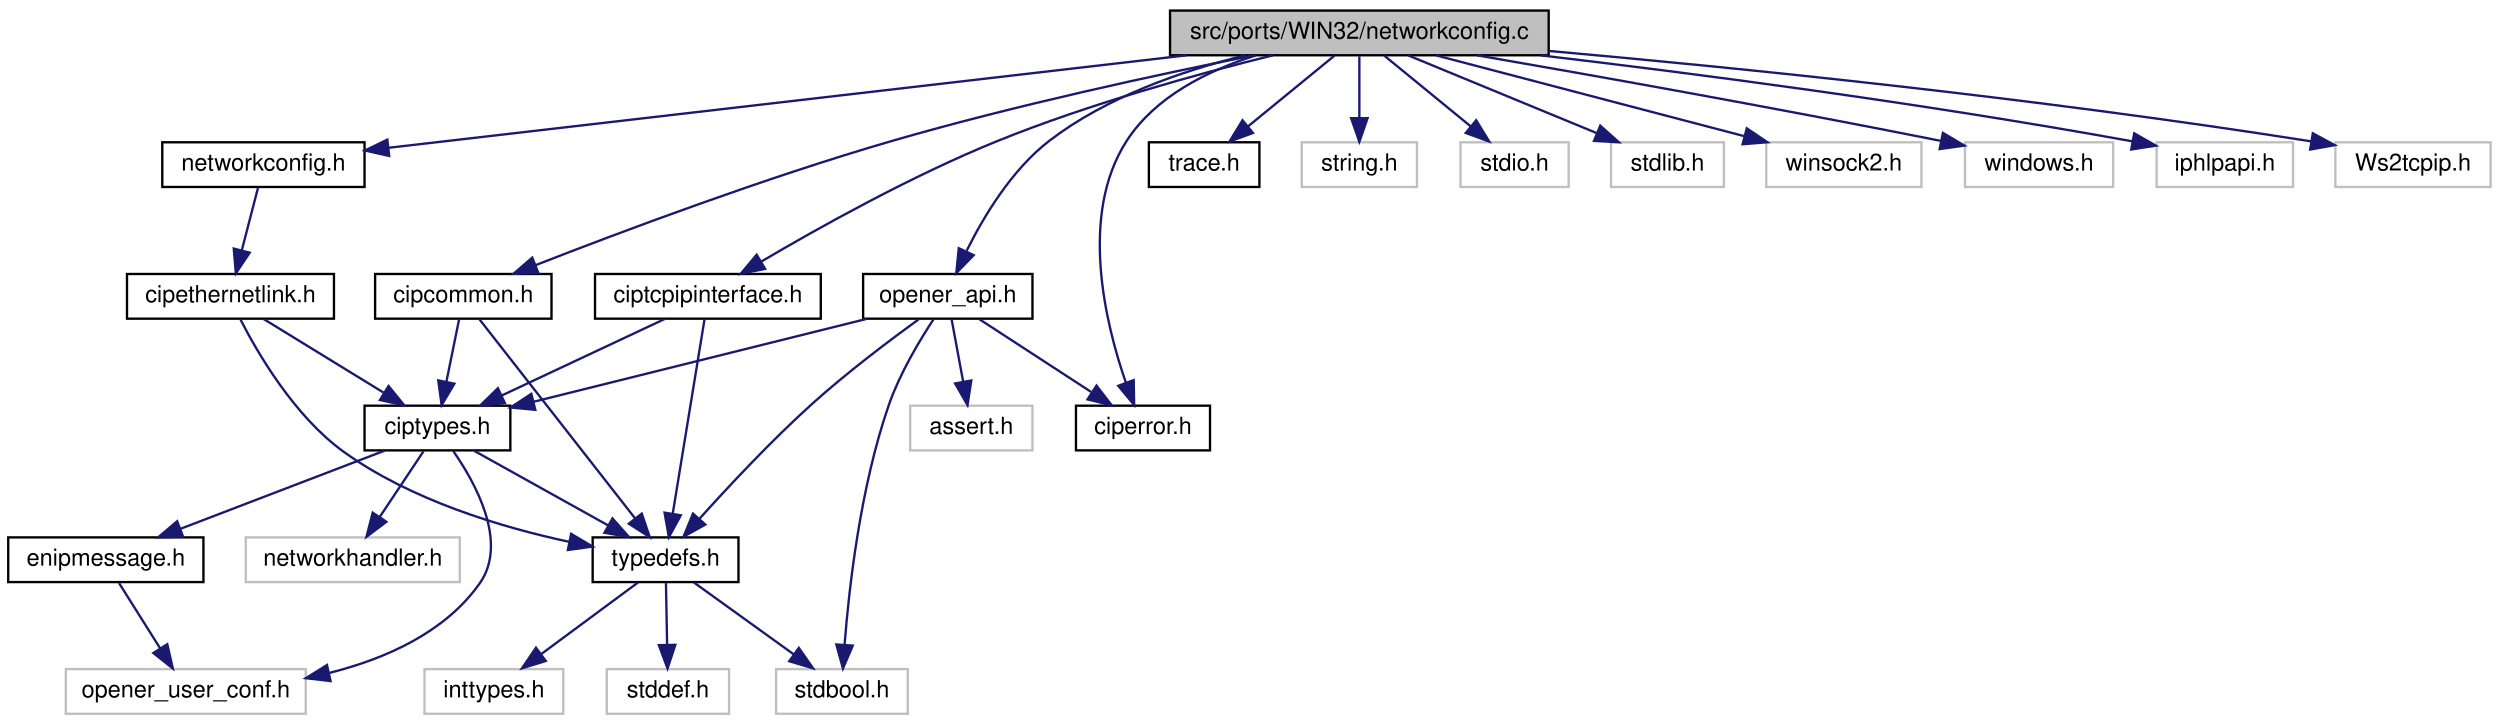
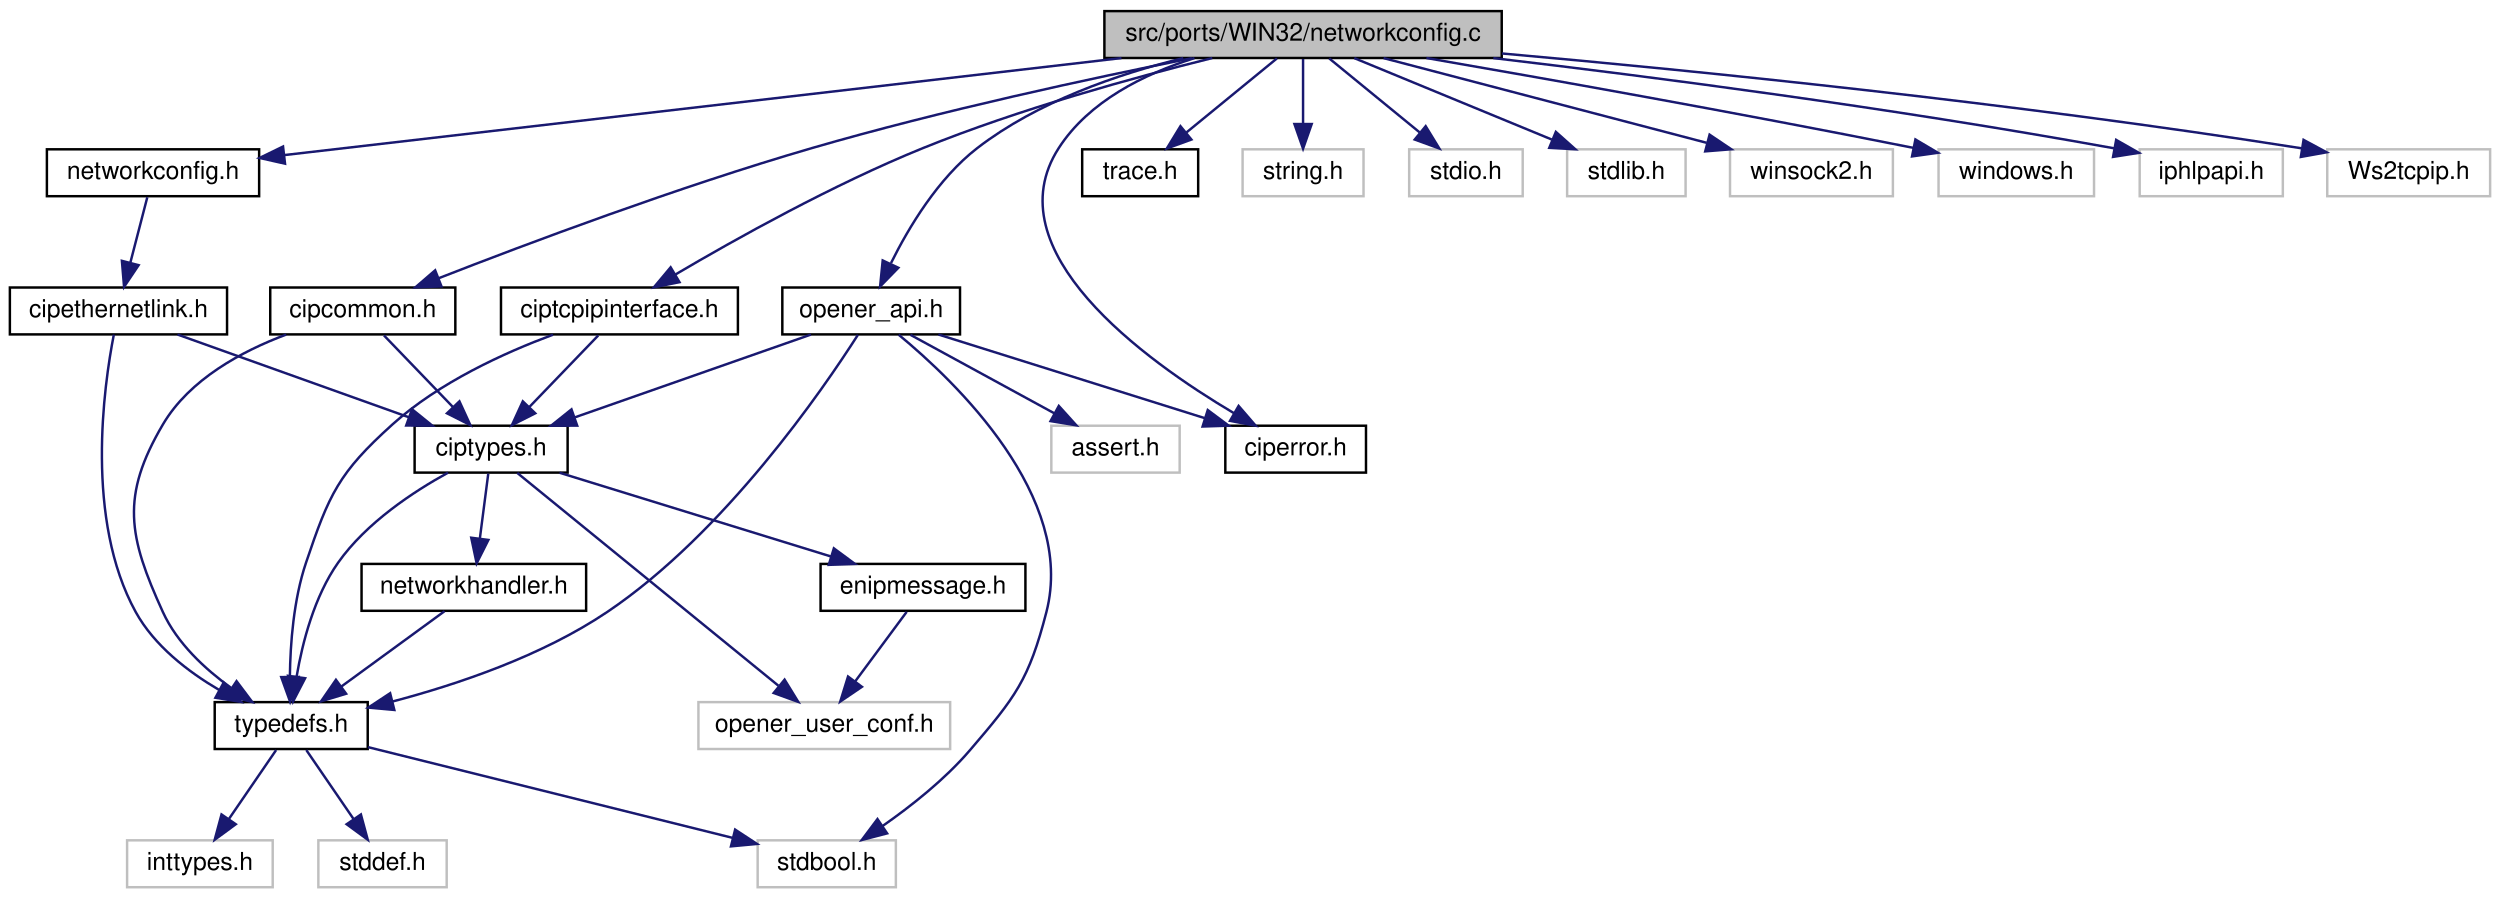
- <svg xmlns="http://www.w3.org/2000/svg" xmlns:xlink="http://www.w3.org/1999/xlink" width="1063pt" height="308pt" viewBox="0.00 0.00 1063.00 308.00">
-   <g id="graph0" class="graph" transform="scale(1 1) rotate(0) translate(4 304)">
+ <svg xmlns="http://www.w3.org/2000/svg" xmlns:xlink="http://www.w3.org/1999/xlink" width="1013pt" height="364pt" viewBox="0.00 0.00 1013.00 364.00">
+   <g id="graph0" class="graph" transform="scale(1 1) rotate(0) translate(4 360)">
    <g id="node1" class="node">
-       <polygon fill="#bfbfbf" stroke="black" points="493.5,-280.5 493.5,-299.5 654.5,-299.5 654.5,-280.5 493.5,-280.5" />
-       <text text-anchor="middle" x="574" y="-287.5" font-family="Helvetica,sans-Serif" font-size="10.00">src/ports/WIN32/networkconfig.c</text>
+       <polygon fill="#bfbfbf" stroke="black" points="443.5,-336.5 443.5,-355.5 604.5,-355.5 604.5,-336.5 443.5,-336.5" />
+       <text text-anchor="middle" x="524" y="-343.5" font-family="Helvetica,sans-Serif" font-size="10.00">src/ports/WIN32/networkconfig.c</text>
    </g>
    <g id="node2" class="node">
      <g id="a_node2">
        <a xlink:href="../../d1/dad/ciptcpipinterface_8h.html" target="_top" xlink:title="Public interface of the TCP/IP Interface Object. ">
-           <polygon fill="none" stroke="black" points="249,-168.5 249,-187.5 345,-187.5 345,-168.5 249,-168.5" />
-           <text text-anchor="middle" x="297" y="-175.5" font-family="Helvetica,sans-Serif" font-size="10.00">ciptcpipinterface.h</text>
+           <polygon fill="none" stroke="black" points="199,-224.5 199,-243.5 295,-243.5 295,-224.5 199,-224.5" />
+           <text text-anchor="middle" x="247" y="-231.5" font-family="Helvetica,sans-Serif" font-size="10.00">ciptcpipinterface.h</text>
        </a>
      </g>
    </g>
    <g id="edge1" class="edge">
-       <path fill="none" stroke="midnightblue" d="M537.202,-280.476C505.553,-272.621 458.977,-259.805 420,-244 383.642,-229.258 343.902,-207.054 319.71,-192.793" />
-       <polygon fill="midnightblue" stroke="midnightblue" points="321.325,-189.681 310.943,-187.57 317.742,-195.695 321.325,-189.681" />
+       <path fill="none" stroke="midnightblue" d="M487.202,-336.476C455.553,-328.621 408.977,-315.805 370,-300 333.642,-285.258 293.902,-263.054 269.71,-248.793" />
+       <polygon fill="midnightblue" stroke="midnightblue" points="271.325,-245.681 260.943,-243.57 267.742,-251.695 271.325,-245.681" />
    </g>
    <g id="node11" class="node">
      <g id="a_node11">
        <a xlink:href="../../dc/d39/WIN32_2networkconfig_8h.html" target="_top" xlink:title="networkconfig.h">
-           <polygon fill="none" stroke="black" points="65,-224.5 65,-243.5 151,-243.5 151,-224.5 65,-224.5" />
-           <text text-anchor="middle" x="108" y="-231.5" font-family="Helvetica,sans-Serif" font-size="10.00">networkconfig.h</text>
-         </a>
-       </g>
-     </g>
-     <g id="edge12" class="edge">
-       <path fill="none" stroke="midnightblue" d="M500.418,-280.473C405.998,-269.532 244.476,-250.815 161.166,-241.161" />
-       <polygon fill="midnightblue" stroke="midnightblue" points="161.497,-237.676 151.16,-240.001 160.691,-244.629 161.497,-237.676" />
+           <polygon fill="none" stroke="black" points="15,-280.5 15,-299.5 101,-299.5 101,-280.5 15,-280.5" />
+           <text text-anchor="middle" x="58" y="-287.5" font-family="Helvetica,sans-Serif" font-size="10.00">networkconfig.h</text>
+         </a>
+       </g>
+     </g>
+     <g id="edge13" class="edge">
+       <path fill="none" stroke="midnightblue" d="M450.418,-336.473C355.998,-325.532 194.476,-306.815 111.166,-297.161" />
+       <polygon fill="midnightblue" stroke="midnightblue" points="111.497,-293.676 101.16,-296.001 110.691,-300.629 111.497,-293.676" />
    </g>
    <g id="node13" class="node">
      <g id="a_node13">
        <a xlink:href="../../db/d14/cipcommon_8h.html" target="_top" xlink:title="cipcommon.h">
-           <polygon fill="none" stroke="black" points="155.5,-168.5 155.5,-187.5 230.5,-187.5 230.5,-168.5 155.5,-168.5" />
-           <text text-anchor="middle" x="193" y="-175.5" font-family="Helvetica,sans-Serif" font-size="10.00">cipcommon.h</text>
-         </a>
-       </g>
-     </g>
-     <g id="edge16" class="edge">
-       <path fill="none" stroke="midnightblue" d="M528.951,-280.429C488.358,-272.324 427.213,-259.167 375,-244 320.957,-228.301 259.602,-205.271 223.717,-191.255" />
-       <polygon fill="midnightblue" stroke="midnightblue" points="224.885,-187.954 214.298,-187.555 222.325,-194.469 224.885,-187.954" />
+           <polygon fill="none" stroke="black" points="105.5,-224.5 105.5,-243.5 180.5,-243.5 180.5,-224.5 105.5,-224.5" />
+           <text text-anchor="middle" x="143" y="-231.5" font-family="Helvetica,sans-Serif" font-size="10.00">cipcommon.h</text>
+         </a>
+       </g>
+     </g>
+     <g id="edge17" class="edge">
+       <path fill="none" stroke="midnightblue" d="M478.951,-336.429C438.358,-328.324 377.213,-315.167 325,-300 270.957,-284.301 209.602,-261.271 173.717,-247.255" />
+       <polygon fill="midnightblue" stroke="midnightblue" points="174.885,-243.954 164.298,-243.555 172.325,-250.469 174.885,-243.954" />
    </g>
    <g id="node14" class="node">
      <g id="a_node14">
        <a xlink:href="../../d6/d52/ciperror_8h.html" target="_top" xlink:title="ciperror.h">
-           <polygon fill="none" stroke="black" points="453.5,-112.5 453.5,-131.5 510.5,-131.5 510.5,-112.5 453.5,-112.5" />
-           <text text-anchor="middle" x="482" y="-119.5" font-family="Helvetica,sans-Serif" font-size="10.00">ciperror.h</text>
-         </a>
-       </g>
-     </g>
-     <g id="edge19" class="edge">
-       <path fill="none" stroke="midnightblue" d="M529.994,-280.441C509.598,-274.034 487.214,-262.969 475,-244 454.765,-212.575 465.98,-166.506 474.744,-141.243" />
-       <polygon fill="midnightblue" stroke="midnightblue" points="478.053,-142.386 478.251,-131.793 471.49,-139.951 478.053,-142.386" />
+           <polygon fill="none" stroke="black" points="492.5,-168.5 492.5,-187.5 549.5,-187.5 549.5,-168.5 492.5,-168.5" />
+           <text text-anchor="middle" x="521" y="-175.5" font-family="Helvetica,sans-Serif" font-size="10.00">ciperror.h</text>
+         </a>
+       </g>
+     </g>
+     <g id="edge20" class="edge">
+       <path fill="none" stroke="midnightblue" d="M479.994,-336.441C459.598,-330.034 437.214,-318.969 425,-300 398.3,-258.535 459.511,-214.198 496.1,-192.516" />
+       <polygon fill="midnightblue" stroke="midnightblue" points="497.882,-195.529 504.803,-187.507 494.39,-189.462 497.882,-195.529" />
    </g>
    <g id="node15" class="node">
      <g id="a_node15">
        <a xlink:href="../../d4/d38/opener__api_8h.html" target="_top" xlink:title="opener_api.h">
-           <polygon fill="none" stroke="black" points="363,-168.5 363,-187.5 435,-187.5 435,-168.5 363,-168.5" />
-           <text text-anchor="middle" x="399" y="-175.5" font-family="Helvetica,sans-Serif" font-size="10.00">opener_api.h</text>
-         </a>
-       </g>
-     </g>
-     <g id="edge20" class="edge">
-       <path fill="none" stroke="midnightblue" d="M525.451,-280.473C498.759,-273.924 466.244,-262.717 442,-244 426.142,-231.757 414.244,-211.933 407.029,-197.392" />
-       <polygon fill="midnightblue" stroke="midnightblue" points="410.012,-195.507 402.614,-187.922 403.668,-198.465 410.012,-195.507" />
+           <polygon fill="none" stroke="black" points="313,-224.5 313,-243.5 385,-243.5 385,-224.5 313,-224.5" />
+           <text text-anchor="middle" x="349" y="-231.5" font-family="Helvetica,sans-Serif" font-size="10.00">opener_api.h</text>
+         </a>
+       </g>
+     </g>
+     <g id="edge21" class="edge">
+       <path fill="none" stroke="midnightblue" d="M475.451,-336.473C448.759,-329.924 416.244,-318.717 392,-300 376.142,-287.757 364.244,-267.933 357.029,-253.392" />
+       <polygon fill="midnightblue" stroke="midnightblue" points="360.012,-251.507 352.614,-243.922 353.668,-254.465 360.012,-251.507" />
    </g>
    <g id="node17" class="node">
      <g id="a_node17">
        <a xlink:href="../../d1/d1b/trace_8h.html" target="_top" xlink:title="Tracing infrastructure for OpENer. ">
-           <polygon fill="none" stroke="black" points="484.5,-224.5 484.5,-243.5 531.5,-243.5 531.5,-224.5 484.5,-224.5" />
-           <text text-anchor="middle" x="508" y="-231.5" font-family="Helvetica,sans-Serif" font-size="10.00">trace.h</text>
-         </a>
-       </g>
-     </g>
-     <g id="edge26" class="edge">
-       <path fill="none" stroke="midnightblue" d="M563.396,-280.324C553.544,-272.263 538.649,-260.077 526.785,-250.369" />
-       <polygon fill="midnightblue" stroke="midnightblue" points="528.753,-247.457 518.797,-243.834 524.32,-252.875 528.753,-247.457" />
+           <polygon fill="none" stroke="black" points="434.5,-280.5 434.5,-299.5 481.5,-299.5 481.5,-280.5 434.5,-280.5" />
+           <text text-anchor="middle" x="458" y="-287.5" font-family="Helvetica,sans-Serif" font-size="10.00">trace.h</text>
+         </a>
+       </g>
+     </g>
+     <g id="edge27" class="edge">
+       <path fill="none" stroke="midnightblue" d="M513.396,-336.324C503.544,-328.263 488.649,-316.077 476.785,-306.369" />
+       <polygon fill="midnightblue" stroke="midnightblue" points="478.753,-303.457 468.797,-299.834 474.32,-308.875 478.753,-303.457" />
    </g>
    <g id="node18" class="node">
-       <polygon fill="none" stroke="#bfbfbf" points="549.5,-224.5 549.5,-243.5 598.5,-243.5 598.5,-224.5 549.5,-224.5" />
-       <text text-anchor="middle" x="574" y="-231.5" font-family="Helvetica,sans-Serif" font-size="10.00">string.h</text>
-     </g>
-     <g id="edge27" class="edge">
-       <path fill="none" stroke="midnightblue" d="M574,-280.083C574,-273.006 574,-262.861 574,-253.986" />
-       <polygon fill="midnightblue" stroke="midnightblue" points="577.5,-253.751 574,-243.751 570.5,-253.751 577.5,-253.751" />
+       <polygon fill="none" stroke="#bfbfbf" points="499.5,-280.5 499.5,-299.5 548.5,-299.5 548.5,-280.5 499.5,-280.5" />
+       <text text-anchor="middle" x="524" y="-287.5" font-family="Helvetica,sans-Serif" font-size="10.00">string.h</text>
+     </g>
+     <g id="edge28" class="edge">
+       <path fill="none" stroke="midnightblue" d="M524,-336.083C524,-329.006 524,-318.861 524,-309.986" />
+       <polygon fill="midnightblue" stroke="midnightblue" points="527.5,-309.751 524,-299.751 520.5,-309.751 527.5,-309.751" />
    </g>
    <g id="node19" class="node">
-       <polygon fill="none" stroke="#bfbfbf" points="617,-224.5 617,-243.5 663,-243.5 663,-224.5 617,-224.5" />
-       <text text-anchor="middle" x="640" y="-231.5" font-family="Helvetica,sans-Serif" font-size="10.00">stdio.h</text>
-     </g>
-     <g id="edge28" class="edge">
-       <path fill="none" stroke="midnightblue" d="M584.604,-280.324C594.456,-272.263 609.351,-260.077 621.215,-250.369" />
-       <polygon fill="midnightblue" stroke="midnightblue" points="623.68,-252.875 629.203,-243.834 619.247,-247.457 623.68,-252.875" />
+       <polygon fill="none" stroke="#bfbfbf" points="567,-280.5 567,-299.5 613,-299.5 613,-280.5 567,-280.5" />
+       <text text-anchor="middle" x="590" y="-287.5" font-family="Helvetica,sans-Serif" font-size="10.00">stdio.h</text>
+     </g>
+     <g id="edge29" class="edge">
+       <path fill="none" stroke="midnightblue" d="M534.604,-336.324C544.456,-328.263 559.351,-316.077 571.215,-306.369" />
+       <polygon fill="midnightblue" stroke="midnightblue" points="573.68,-308.875 579.203,-299.834 569.247,-303.457 573.68,-308.875" />
    </g>
    <g id="node20" class="node">
-       <polygon fill="none" stroke="#bfbfbf" points="681,-224.5 681,-243.5 729,-243.5 729,-224.5 681,-224.5" />
-       <text text-anchor="middle" x="705" y="-231.5" font-family="Helvetica,sans-Serif" font-size="10.00">stdlib.h</text>
-     </g>
-     <g id="edge29" class="edge">
-       <path fill="none" stroke="midnightblue" d="M594.757,-280.444C616.316,-271.557 650.263,-257.563 674.794,-247.451" />
-       <polygon fill="midnightblue" stroke="midnightblue" points="676.428,-250.563 684.34,-243.516 673.761,-244.092 676.428,-250.563" />
+       <polygon fill="none" stroke="#bfbfbf" points="631,-280.5 631,-299.5 679,-299.5 679,-280.5 631,-280.5" />
+       <text text-anchor="middle" x="655" y="-287.5" font-family="Helvetica,sans-Serif" font-size="10.00">stdlib.h</text>
+     </g>
+     <g id="edge30" class="edge">
+       <path fill="none" stroke="midnightblue" d="M544.757,-336.444C566.316,-327.557 600.263,-313.563 624.794,-303.451" />
+       <polygon fill="midnightblue" stroke="midnightblue" points="626.428,-306.563 634.34,-299.516 623.761,-300.092 626.428,-306.563" />
    </g>
    <g id="node21" class="node">
-       <polygon fill="none" stroke="#bfbfbf" points="747,-224.5 747,-243.5 813,-243.5 813,-224.5 747,-224.5" />
-       <text text-anchor="middle" x="780" y="-231.5" font-family="Helvetica,sans-Serif" font-size="10.00">winsock2.h</text>
-     </g>
-     <g id="edge30" class="edge">
-       <path fill="none" stroke="midnightblue" d="M606.641,-280.444C642.05,-271.162 698.709,-256.309 737.553,-246.127" />
-       <polygon fill="midnightblue" stroke="midnightblue" points="738.726,-249.438 747.511,-243.516 736.951,-242.667 738.726,-249.438" />
+       <polygon fill="none" stroke="#bfbfbf" points="697,-280.5 697,-299.5 763,-299.5 763,-280.5 697,-280.5" />
+       <text text-anchor="middle" x="730" y="-287.5" font-family="Helvetica,sans-Serif" font-size="10.00">winsock2.h</text>
+     </g>
+     <g id="edge31" class="edge">
+       <path fill="none" stroke="midnightblue" d="M556.641,-336.444C592.05,-327.162 648.709,-312.309 687.553,-302.127" />
+       <polygon fill="midnightblue" stroke="midnightblue" points="688.726,-305.438 697.511,-299.516 686.951,-298.667 688.726,-305.438" />
    </g>
    <g id="node22" class="node">
-       <polygon fill="none" stroke="#bfbfbf" points="831.5,-224.5 831.5,-243.5 894.5,-243.5 894.5,-224.5 831.5,-224.5" />
-       <text text-anchor="middle" x="863" y="-231.5" font-family="Helvetica,sans-Serif" font-size="10.00">windows.h</text>
-     </g>
-     <g id="edge31" class="edge">
-       <path fill="none" stroke="midnightblue" d="M623.978,-280.484C671.981,-272.181 746.794,-258.916 821.22,-244.097" />
-       <polygon fill="midnightblue" stroke="midnightblue" points="822.121,-247.486 831.24,-242.092 820.748,-240.622 822.121,-247.486" />
+       <polygon fill="none" stroke="#bfbfbf" points="781.5,-280.5 781.5,-299.5 844.5,-299.5 844.5,-280.5 781.5,-280.5" />
+       <text text-anchor="middle" x="813" y="-287.5" font-family="Helvetica,sans-Serif" font-size="10.00">windows.h</text>
+     </g>
+     <g id="edge32" class="edge">
+       <path fill="none" stroke="midnightblue" d="M573.978,-336.484C621.981,-328.181 696.794,-314.916 771.22,-300.097" />
+       <polygon fill="midnightblue" stroke="midnightblue" points="772.121,-303.486 781.24,-298.092 770.748,-296.622 772.121,-303.486" />
    </g>
    <g id="node23" class="node">
-       <polygon fill="none" stroke="#bfbfbf" points="913,-224.5 913,-243.5 971,-243.5 971,-224.5 913,-224.5" />
-       <text text-anchor="middle" x="942" y="-231.5" font-family="Helvetica,sans-Serif" font-size="10.00">iphlpapi.h</text>
-     </g>
-     <g id="edge32" class="edge">
-       <path fill="none" stroke="midnightblue" d="M651.095,-280.463C715.619,-272.856 810.295,-260.625 902.594,-243.913" />
-       <polygon fill="midnightblue" stroke="midnightblue" points="903.466,-247.312 912.672,-242.069 902.205,-240.426 903.466,-247.312" />
+       <polygon fill="none" stroke="#bfbfbf" points="863,-280.5 863,-299.5 921,-299.5 921,-280.5 863,-280.5" />
+       <text text-anchor="middle" x="892" y="-287.5" font-family="Helvetica,sans-Serif" font-size="10.00">iphlpapi.h</text>
+     </g>
+     <g id="edge33" class="edge">
+       <path fill="none" stroke="midnightblue" d="M601.095,-336.463C665.619,-328.856 760.295,-316.625 852.594,-299.913" />
+       <polygon fill="midnightblue" stroke="midnightblue" points="853.466,-303.312 862.672,-298.069 852.205,-296.426 853.466,-303.312" />
    </g>
    <g id="node24" class="node">
-       <polygon fill="none" stroke="#bfbfbf" points="989,-224.5 989,-243.5 1055,-243.5 1055,-224.5 989,-224.5" />
-       <text text-anchor="middle" x="1022" y="-231.5" font-family="Helvetica,sans-Serif" font-size="10.00">Ws2tcpip.h</text>
-     </g>
-     <g id="edge33" class="edge">
-       <path fill="none" stroke="midnightblue" d="M654.606,-282.333C734.319,-275.218 859.952,-262.606 978.724,-243.886" />
-       <polygon fill="midnightblue" stroke="midnightblue" points="979.399,-247.323 988.724,-242.293 978.298,-240.41 979.399,-247.323" />
+       <polygon fill="none" stroke="#bfbfbf" points="939,-280.5 939,-299.5 1005,-299.5 1005,-280.5 939,-280.5" />
+       <text text-anchor="middle" x="972" y="-287.5" font-family="Helvetica,sans-Serif" font-size="10.00">Ws2tcpip.h</text>
+     </g>
+     <g id="edge34" class="edge">
+       <path fill="none" stroke="midnightblue" d="M604.606,-338.333C684.319,-331.218 809.952,-318.606 928.724,-299.886" />
+       <polygon fill="midnightblue" stroke="midnightblue" points="929.399,-303.323 938.724,-298.293 928.298,-296.41 929.399,-303.323" />
    </g>
    <g id="node3" class="node">
      <g id="a_node3">
        <a xlink:href="../../d7/d69/typedefs_8h.html" target="_top" xlink:title="typedefs.h">
-           <polygon fill="none" stroke="black" points="248,-56.5 248,-75.5 310,-75.5 310,-56.5 248,-56.5" />
-           <text text-anchor="middle" x="279" y="-63.5" font-family="Helvetica,sans-Serif" font-size="10.00">typedefs.h</text>
+           <polygon fill="none" stroke="black" points="83,-56.5 83,-75.5 145,-75.5 145,-56.5 83,-56.5" />
+           <text text-anchor="middle" x="114" y="-63.5" font-family="Helvetica,sans-Serif" font-size="10.00">typedefs.h</text>
        </a>
      </g>
    </g>
    <g id="edge2" class="edge">
-       <path fill="none" stroke="midnightblue" d="M295.588,-168.368C292.683,-150.617 285.982,-109.666 282.043,-85.597" />
-       <polygon fill="midnightblue" stroke="midnightblue" points="285.475,-84.895 280.406,-75.591 278.567,-86.025 285.475,-84.895" />
+       <path fill="none" stroke="midnightblue" d="M220.088,-224.387C200.38,-217.069 173.887,-205.023 155,-188 133.199,-168.35 129.381,-159.811 120,-132 114.957,-117.05 113.625,-99.137 113.459,-85.905" />
+       <polygon fill="midnightblue" stroke="midnightblue" points="116.96,-85.705 113.549,-75.674 109.961,-85.643 116.96,-85.705" />
    </g>
    <g id="node7" class="node">
      <g id="a_node7">
        <a xlink:href="../../df/d28/ciptypes_8h.html" target="_top" xlink:title="ciptypes.h">
-           <polygon fill="none" stroke="black" points="151,-112.5 151,-131.5 213,-131.5 213,-112.5 151,-112.5" />
-           <text text-anchor="middle" x="182" y="-119.5" font-family="Helvetica,sans-Serif" font-size="10.00">ciptypes.h</text>
+           <polygon fill="none" stroke="black" points="164,-168.5 164,-187.5 226,-187.5 226,-168.5 164,-168.5" />
+           <text text-anchor="middle" x="195" y="-175.5" font-family="Helvetica,sans-Serif" font-size="10.00">ciptypes.h</text>
        </a>
      </g>
    </g>
    <g id="edge6" class="edge">
-       <path fill="none" stroke="midnightblue" d="M278.778,-168.444C260.104,-159.675 230.844,-145.935 209.383,-135.858" />
-       <polygon fill="midnightblue" stroke="midnightblue" points="210.676,-132.599 200.137,-131.516 207.701,-138.935 210.676,-132.599" />
+       <path fill="none" stroke="midnightblue" d="M238.413,-224.083C230.841,-216.22 219.622,-204.569 210.486,-195.081" />
+       <polygon fill="midnightblue" stroke="midnightblue" points="212.885,-192.527 203.427,-187.751 207.842,-197.382 212.885,-192.527" />
    </g>
    <g id="node4" class="node">
-       <polygon fill="none" stroke="#bfbfbf" points="176.5,-0.5 176.5,-19.5 235.5,-19.5 235.5,-0.5 176.5,-0.5" />
-       <text text-anchor="middle" x="206" y="-7.5" font-family="Helvetica,sans-Serif" font-size="10.00">inttypes.h</text>
+       <polygon fill="none" stroke="#bfbfbf" points="47.5,-0.5 47.5,-19.5 106.5,-19.5 106.5,-0.5 47.5,-0.5" />
+       <text text-anchor="middle" x="77" y="-7.5" font-family="Helvetica,sans-Serif" font-size="10.00">inttypes.h</text>
    </g>
    <g id="edge3" class="edge">
-       <path fill="none" stroke="midnightblue" d="M267.271,-56.324C256.163,-48.107 239.258,-35.602 226.017,-25.807" />
-       <polygon fill="midnightblue" stroke="midnightblue" points="228.063,-22.967 217.942,-19.834 223.9,-28.595 228.063,-22.967" />
+       <path fill="none" stroke="midnightblue" d="M107.89,-56.083C102.718,-48.534 95.154,-37.495 88.806,-28.23" />
+       <polygon fill="midnightblue" stroke="midnightblue" points="91.536,-26.022 82.996,-19.751 85.761,-29.979 91.536,-26.022" />
    </g>
    <g id="node5" class="node">
-       <polygon fill="none" stroke="#bfbfbf" points="254,-0.5 254,-19.5 306,-19.5 306,-0.5 254,-0.5" />
-       <text text-anchor="middle" x="280" y="-7.5" font-family="Helvetica,sans-Serif" font-size="10.00">stddef.h</text>
+       <polygon fill="none" stroke="#bfbfbf" points="125,-0.5 125,-19.5 177,-19.5 177,-0.5 125,-0.5" />
+       <text text-anchor="middle" x="151" y="-7.5" font-family="Helvetica,sans-Serif" font-size="10.00">stddef.h</text>
    </g>
    <g id="edge4" class="edge">
-       <path fill="none" stroke="midnightblue" d="M279.165,-56.083C279.296,-49.006 279.484,-38.861 279.648,-29.986" />
-       <polygon fill="midnightblue" stroke="midnightblue" points="283.152,-29.814 279.838,-19.751 276.153,-29.684 283.152,-29.814" />
+       <path fill="none" stroke="midnightblue" d="M120.11,-56.083C125.282,-48.534 132.846,-37.495 139.194,-28.23" />
+       <polygon fill="midnightblue" stroke="midnightblue" points="142.239,-29.979 145.004,-19.751 136.464,-26.022 142.239,-29.979" />
    </g>
    <g id="node6" class="node">
-       <polygon fill="none" stroke="#bfbfbf" points="326,-0.5 326,-19.5 382,-19.5 382,-0.5 326,-0.5" />
-       <text text-anchor="middle" x="354" y="-7.5" font-family="Helvetica,sans-Serif" font-size="10.00">stdbool.h</text>
+       <polygon fill="none" stroke="#bfbfbf" points="303,-0.5 303,-19.5 359,-19.5 359,-0.5 303,-0.5" />
+       <text text-anchor="middle" x="331" y="-7.5" font-family="Helvetica,sans-Serif" font-size="10.00">stdbool.h</text>
    </g>
    <g id="edge5" class="edge">
-       <path fill="none" stroke="midnightblue" d="M291.05,-56.324C302.463,-48.107 319.831,-35.602 333.435,-25.807" />
-       <polygon fill="midnightblue" stroke="midnightblue" points="335.66,-28.517 341.731,-19.834 331.57,-22.837 335.66,-28.517" />
+       <path fill="none" stroke="midnightblue" d="M145.091,-57.263C184.066,-47.564 250.849,-30.945 292.869,-20.489" />
+       <polygon fill="midnightblue" stroke="midnightblue" points="293.87,-23.847 302.728,-18.035 292.179,-17.054 293.87,-23.847" />
    </g>
    <g id="edge7" class="edge">
-       <path fill="none" stroke="midnightblue" d="M197.585,-112.324C212.999,-103.743 236.812,-90.486 254.71,-80.522" />
-       <polygon fill="midnightblue" stroke="midnightblue" points="256.419,-83.577 263.454,-75.654 253.014,-77.461 256.419,-83.577" />
+       <path fill="none" stroke="midnightblue" d="M177.542,-168.479C163.543,-160.788 144.412,-148.201 133,-132 123.373,-118.333 118.579,-99.796 116.219,-86.015" />
+       <polygon fill="midnightblue" stroke="midnightblue" points="119.634,-85.174 114.756,-75.769 112.704,-86.163 119.634,-85.174" />
    </g>
    <g id="node8" class="node">
-       <polygon fill="none" stroke="#bfbfbf" points="100.5,-56.5 100.5,-75.5 191.5,-75.5 191.5,-56.5 100.5,-56.5" />
-       <text text-anchor="middle" x="146" y="-63.5" font-family="Helvetica,sans-Serif" font-size="10.00">networkhandler.h</text>
+       <g id="a_node8">
+         <a xlink:href="../../d0/d47/networkhandler_8h.html" target="_top" xlink:title="networkhandler.h">
+           <polygon fill="none" stroke="black" points="142.5,-112.5 142.5,-131.5 233.5,-131.5 233.5,-112.5 142.5,-112.5" />
+           <text text-anchor="middle" x="188" y="-119.5" font-family="Helvetica,sans-Serif" font-size="10.00">networkhandler.h</text>
+         </a>
+       </g>
    </g>
    <g id="edge8" class="edge">
-       <path fill="none" stroke="midnightblue" d="M176.055,-112.083C171.023,-104.534 163.663,-93.495 157.487,-84.23" />
-       <polygon fill="midnightblue" stroke="midnightblue" points="160.293,-82.13 151.834,-75.751 154.469,-86.013 160.293,-82.13" />
+       <path fill="none" stroke="midnightblue" d="M193.844,-168.083C192.916,-160.927 191.582,-150.635 190.423,-141.691" />
+       <polygon fill="midnightblue" stroke="midnightblue" points="193.891,-141.218 189.134,-131.751 186.949,-142.118 193.891,-141.218" />
    </g>
    <g id="node9" class="node">
      <g id="a_node9">
        <a xlink:href="../../d8/d2c/enipmessage_8h.html" target="_top" xlink:title="enipmessage.h">
-           <polygon fill="none" stroke="black" points="-0.5,-56.5 -0.5,-75.5 82.5,-75.5 82.5,-56.5 -0.5,-56.5" />
-           <text text-anchor="middle" x="41" y="-63.5" font-family="Helvetica,sans-Serif" font-size="10.00">enipmessage.h</text>
-         </a>
-       </g>
+           <polygon fill="none" stroke="black" points="328.5,-112.5 328.5,-131.5 411.5,-131.5 411.5,-112.5 328.5,-112.5" />
+           <text text-anchor="middle" x="370" y="-119.5" font-family="Helvetica,sans-Serif" font-size="10.00">enipmessage.h</text>
+         </a>
+       </g>
+     </g>
+     <g id="edge10" class="edge">
+       <path fill="none" stroke="midnightblue" d="M222.729,-168.444C252.426,-159.28 299.716,-144.688 332.669,-134.519" />
+       <polygon fill="midnightblue" stroke="midnightblue" points="333.877,-137.809 342.4,-131.516 331.813,-131.121 333.877,-137.809" />
+     </g>
+     <g id="node10" class="node">
+       <polygon fill="none" stroke="#bfbfbf" points="279,-56.5 279,-75.5 381,-75.5 381,-56.5 279,-56.5" />
+       <text text-anchor="middle" x="330" y="-63.5" font-family="Helvetica,sans-Serif" font-size="10.00">opener_user_conf.h</text>
+     </g>
+     <g id="edge12" class="edge">
+       <path fill="none" stroke="midnightblue" d="M205.593,-168.368C228.464,-149.733 282.71,-105.532 311.427,-82.134" />
+       <polygon fill="midnightblue" stroke="midnightblue" points="313.914,-84.621 319.456,-75.591 309.493,-79.195 313.914,-84.621" />
    </g>
    <g id="edge9" class="edge">
-       <path fill="none" stroke="midnightblue" d="M159.658,-112.444C136.247,-103.478 99.264,-89.314 72.81,-79.183" />
-       <polygon fill="midnightblue" stroke="midnightblue" points="73.828,-75.825 63.237,-75.516 71.324,-82.362 73.828,-75.825" />
-     </g>
-     <g id="node10" class="node">
-       <polygon fill="none" stroke="#bfbfbf" points="24,-0.5 24,-19.5 126,-19.5 126,-0.5 24,-0.5" />
-       <text text-anchor="middle" x="75" y="-7.5" font-family="Helvetica,sans-Serif" font-size="10.00">opener_user_conf.h</text>
+       <path fill="none" stroke="midnightblue" d="M176.111,-112.324C164.85,-104.107 147.713,-91.602 134.291,-81.807" />
+       <polygon fill="midnightblue" stroke="midnightblue" points="136.247,-78.901 126.106,-75.834 132.12,-84.556 136.247,-78.901" />
    </g>
    <g id="edge11" class="edge">
-       <path fill="none" stroke="midnightblue" d="M188.714,-112.217C197.987,-98.933 212.254,-73.436 200,-56 185.313,-35.103 159.941,-23.864 135.877,-17.839" />
-       <polygon fill="midnightblue" stroke="midnightblue" points="136.56,-14.405 126.037,-15.633 135.029,-21.235 136.56,-14.405" />
-     </g>
-     <g id="edge10" class="edge">
-       <path fill="none" stroke="midnightblue" d="M46.614,-56.083C51.367,-48.534 58.318,-37.495 64.152,-28.23" />
-       <polygon fill="midnightblue" stroke="midnightblue" points="67.124,-30.078 69.49,-19.751 61.2,-26.349 67.124,-30.078" />
+       <path fill="none" stroke="midnightblue" d="M363.395,-112.083C357.745,-104.455 349.455,-93.264 342.549,-83.941" />
+       <polygon fill="midnightblue" stroke="midnightblue" points="345.247,-81.703 336.482,-75.751 339.622,-85.87 345.247,-81.703" />
    </g>
    <g id="node12" class="node">
      <g id="a_node12">
        <a xlink:href="../../dd/d4d/cipethernetlink_8h.html" target="_top" xlink:title="cipethernetlink.h">
-           <polygon fill="none" stroke="black" points="50,-168.5 50,-187.5 138,-187.5 138,-168.5 50,-168.5" />
-           <text text-anchor="middle" x="94" y="-175.5" font-family="Helvetica,sans-Serif" font-size="10.00">cipethernetlink.h</text>
-         </a>
-       </g>
-     </g>
-     <g id="edge13" class="edge">
-       <path fill="none" stroke="midnightblue" d="M105.688,-224.083C103.833,-216.927 101.165,-206.635 98.846,-197.691" />
-       <polygon fill="midnightblue" stroke="midnightblue" points="102.166,-196.553 96.269,-187.751 95.391,-198.309 102.166,-196.553" />
+           <polygon fill="none" stroke="black" points="0,-224.5 0,-243.5 88,-243.5 88,-224.5 0,-224.5" />
+           <text text-anchor="middle" x="44" y="-231.5" font-family="Helvetica,sans-Serif" font-size="10.00">cipethernetlink.h</text>
+         </a>
+       </g>
    </g>
    <g id="edge14" class="edge">
-       <path fill="none" stroke="midnightblue" d="M98.291,-168.056C105.437,-154.086 121.083,-127.124 142,-112 170.582,-91.333 209.199,-79.784 238.148,-73.577" />
-       <polygon fill="midnightblue" stroke="midnightblue" points="238.843,-77.008 247.952,-71.598 237.458,-70.146 238.843,-77.008" />
+       <path fill="none" stroke="midnightblue" d="M55.688,-280.083C53.833,-272.927 51.165,-262.635 48.846,-253.691" />
+       <polygon fill="midnightblue" stroke="midnightblue" points="52.166,-252.553 46.269,-243.751 45.391,-254.309 52.166,-252.553" />
    </g>
    <g id="edge15" class="edge">
-       <path fill="none" stroke="midnightblue" d="M108.139,-168.324C121.866,-159.9 142.936,-146.971 159.064,-137.074" />
-       <polygon fill="midnightblue" stroke="midnightblue" points="161.204,-139.868 167.896,-131.655 157.543,-133.902 161.204,-139.868" />
-     </g>
-     <g id="edge17" class="edge">
-       <path fill="none" stroke="midnightblue" d="M199.748,-168.368C214.004,-150.135 247.394,-107.426 265.963,-83.675" />
-       <polygon fill="midnightblue" stroke="midnightblue" points="268.881,-85.625 272.283,-75.591 263.366,-81.314 268.881,-85.625" />
+       <path fill="none" stroke="midnightblue" d="M42.123,-224.398C38.054,-203.571 30.365,-149.401 51,-112 58.524,-98.363 72.144,-87.852 84.8,-80.43" />
+       <polygon fill="midnightblue" stroke="midnightblue" points="86.628,-83.421 93.745,-75.572 83.287,-77.269 86.628,-83.421" />
+     </g>
+     <g id="edge16" class="edge">
+       <path fill="none" stroke="midnightblue" d="M67.926,-224.444C93.219,-215.399 133.302,-201.064 161.68,-190.916" />
+       <polygon fill="midnightblue" stroke="midnightblue" points="162.948,-194.179 171.186,-187.516 160.591,-187.588 162.948,-194.179" />
    </g>
    <g id="edge18" class="edge">
-       <path fill="none" stroke="midnightblue" d="M191.184,-168.083C189.726,-160.927 187.629,-150.635 185.807,-141.691" />
-       <polygon fill="midnightblue" stroke="midnightblue" points="189.208,-140.851 183.783,-131.751 182.349,-142.248 189.208,-140.851" />
+       <path fill="none" stroke="midnightblue" d="M111.977,-224.436C93.968,-217.694 72.769,-206.302 62,-188 44.87,-158.888 47.958,-142.721 62,-112 67.777,-99.36 79.052,-88.911 89.631,-81.274" />
+       <polygon fill="midnightblue" stroke="midnightblue" points="91.849,-84.001 98.217,-75.533 87.958,-78.182 91.849,-84.001" />
+     </g>
+     <g id="edge19" class="edge">
+       <path fill="none" stroke="midnightblue" d="M151.587,-224.083C159.159,-216.22 170.378,-204.569 179.514,-195.081" />
+       <polygon fill="midnightblue" stroke="midnightblue" points="182.158,-197.382 186.573,-187.751 177.115,-192.527 182.158,-197.382" />
+     </g>
+     <g id="edge24" class="edge">
+       <path fill="none" stroke="midnightblue" d="M343.63,-224.328C329.616,-202.38 289.691,-144.098 242,-112 215.575,-94.215 181.352,-82.663 154.942,-75.722" />
+       <polygon fill="midnightblue" stroke="midnightblue" points="155.787,-72.325 145.236,-73.284 154.082,-79.114 155.787,-72.325" />
    </g>
    <g id="edge23" class="edge">
-       <path fill="none" stroke="midnightblue" d="M386.579,-168.198C374.536,-159.473 355.946,-145.495 341,-132 323.746,-116.421 305.565,-96.947 293.385,-83.395" />
-       <polygon fill="midnightblue" stroke="midnightblue" points="295.901,-80.957 286.64,-75.811 290.67,-85.609 295.901,-80.957" />
+       <path fill="none" stroke="midnightblue" d="M360.139,-224.372C382.993,-205.541 432.062,-158.693 420,-112 412.885,-84.456 407.506,-77.606 389,-56 378.826,-44.121 365.078,-33.291 353.52,-25.232" />
+       <polygon fill="midnightblue" stroke="midnightblue" points="355.456,-22.316 345.205,-19.64 351.549,-28.125 355.456,-22.316" />
+     </g>
+     <g id="edge25" class="edge">
+       <path fill="none" stroke="midnightblue" d="M324.598,-224.444C298.803,-215.399 257.923,-201.064 228.982,-190.916" />
+       <polygon fill="midnightblue" stroke="midnightblue" points="229.882,-187.523 219.288,-187.516 227.566,-194.128 229.882,-187.523" />
+     </g>
+     <g id="edge26" class="edge">
+       <path fill="none" stroke="midnightblue" d="M376.254,-224.444C405.441,-215.28 451.921,-200.688 484.309,-190.519" />
+       <polygon fill="midnightblue" stroke="midnightblue" points="485.381,-193.851 493.874,-187.516 483.284,-187.173 485.381,-193.851" />
+     </g>
+     <g id="node16" class="node">
+       <polygon fill="none" stroke="#bfbfbf" points="422,-168.5 422,-187.5 474,-187.5 474,-168.5 422,-168.5" />
+       <text text-anchor="middle" x="448" y="-175.5" font-family="Helvetica,sans-Serif" font-size="10.00">assert.h</text>
    </g>
    <g id="edge22" class="edge">
-       <path fill="none" stroke="midnightblue" d="M393.076,-168.458C387.296,-159.705 378.707,-145.502 374,-132 361.893,-97.271 357.018,-54.32 355.129,-30.053" />
-       <polygon fill="midnightblue" stroke="midnightblue" points="358.599,-29.496 354.422,-19.759 351.615,-29.976 358.599,-29.496" />
-     </g>
-     <g id="edge24" class="edge">
-       <path fill="none" stroke="midnightblue" d="M364.616,-168.444C326.166,-158.875 263.929,-143.388 222.983,-133.199" />
-       <polygon fill="midnightblue" stroke="midnightblue" points="223.609,-129.748 213.059,-130.729 221.918,-136.54 223.609,-129.748" />
-     </g>
-     <g id="edge25" class="edge">
-       <path fill="none" stroke="midnightblue" d="M412.335,-168.324C425.162,-159.979 444.785,-147.212 459.94,-137.352" />
-       <polygon fill="midnightblue" stroke="midnightblue" points="462.224,-140.042 468.698,-131.655 458.407,-134.174 462.224,-140.042" />
-     </g>
-     <g id="node16" class="node">
-       <polygon fill="none" stroke="#bfbfbf" points="383,-112.5 383,-131.5 435,-131.5 435,-112.5 383,-112.5" />
-       <text text-anchor="middle" x="409" y="-119.5" font-family="Helvetica,sans-Serif" font-size="10.00">assert.h</text>
-     </g>
-     <g id="edge21" class="edge">
-       <path fill="none" stroke="midnightblue" d="M400.651,-168.083C401.976,-160.927 403.882,-150.635 405.539,-141.691" />
-       <polygon fill="midnightblue" stroke="midnightblue" points="409,-142.221 407.379,-131.751 402.117,-140.947 409,-142.221" />
+       <path fill="none" stroke="midnightblue" d="M364.906,-224.324C380.638,-215.743 404.942,-202.486 423.209,-192.522" />
+       <polygon fill="midnightblue" stroke="midnightblue" points="425.03,-195.516 432.133,-187.655 421.678,-189.37 425.03,-195.516" />
    </g>
  </g>
</svg>
